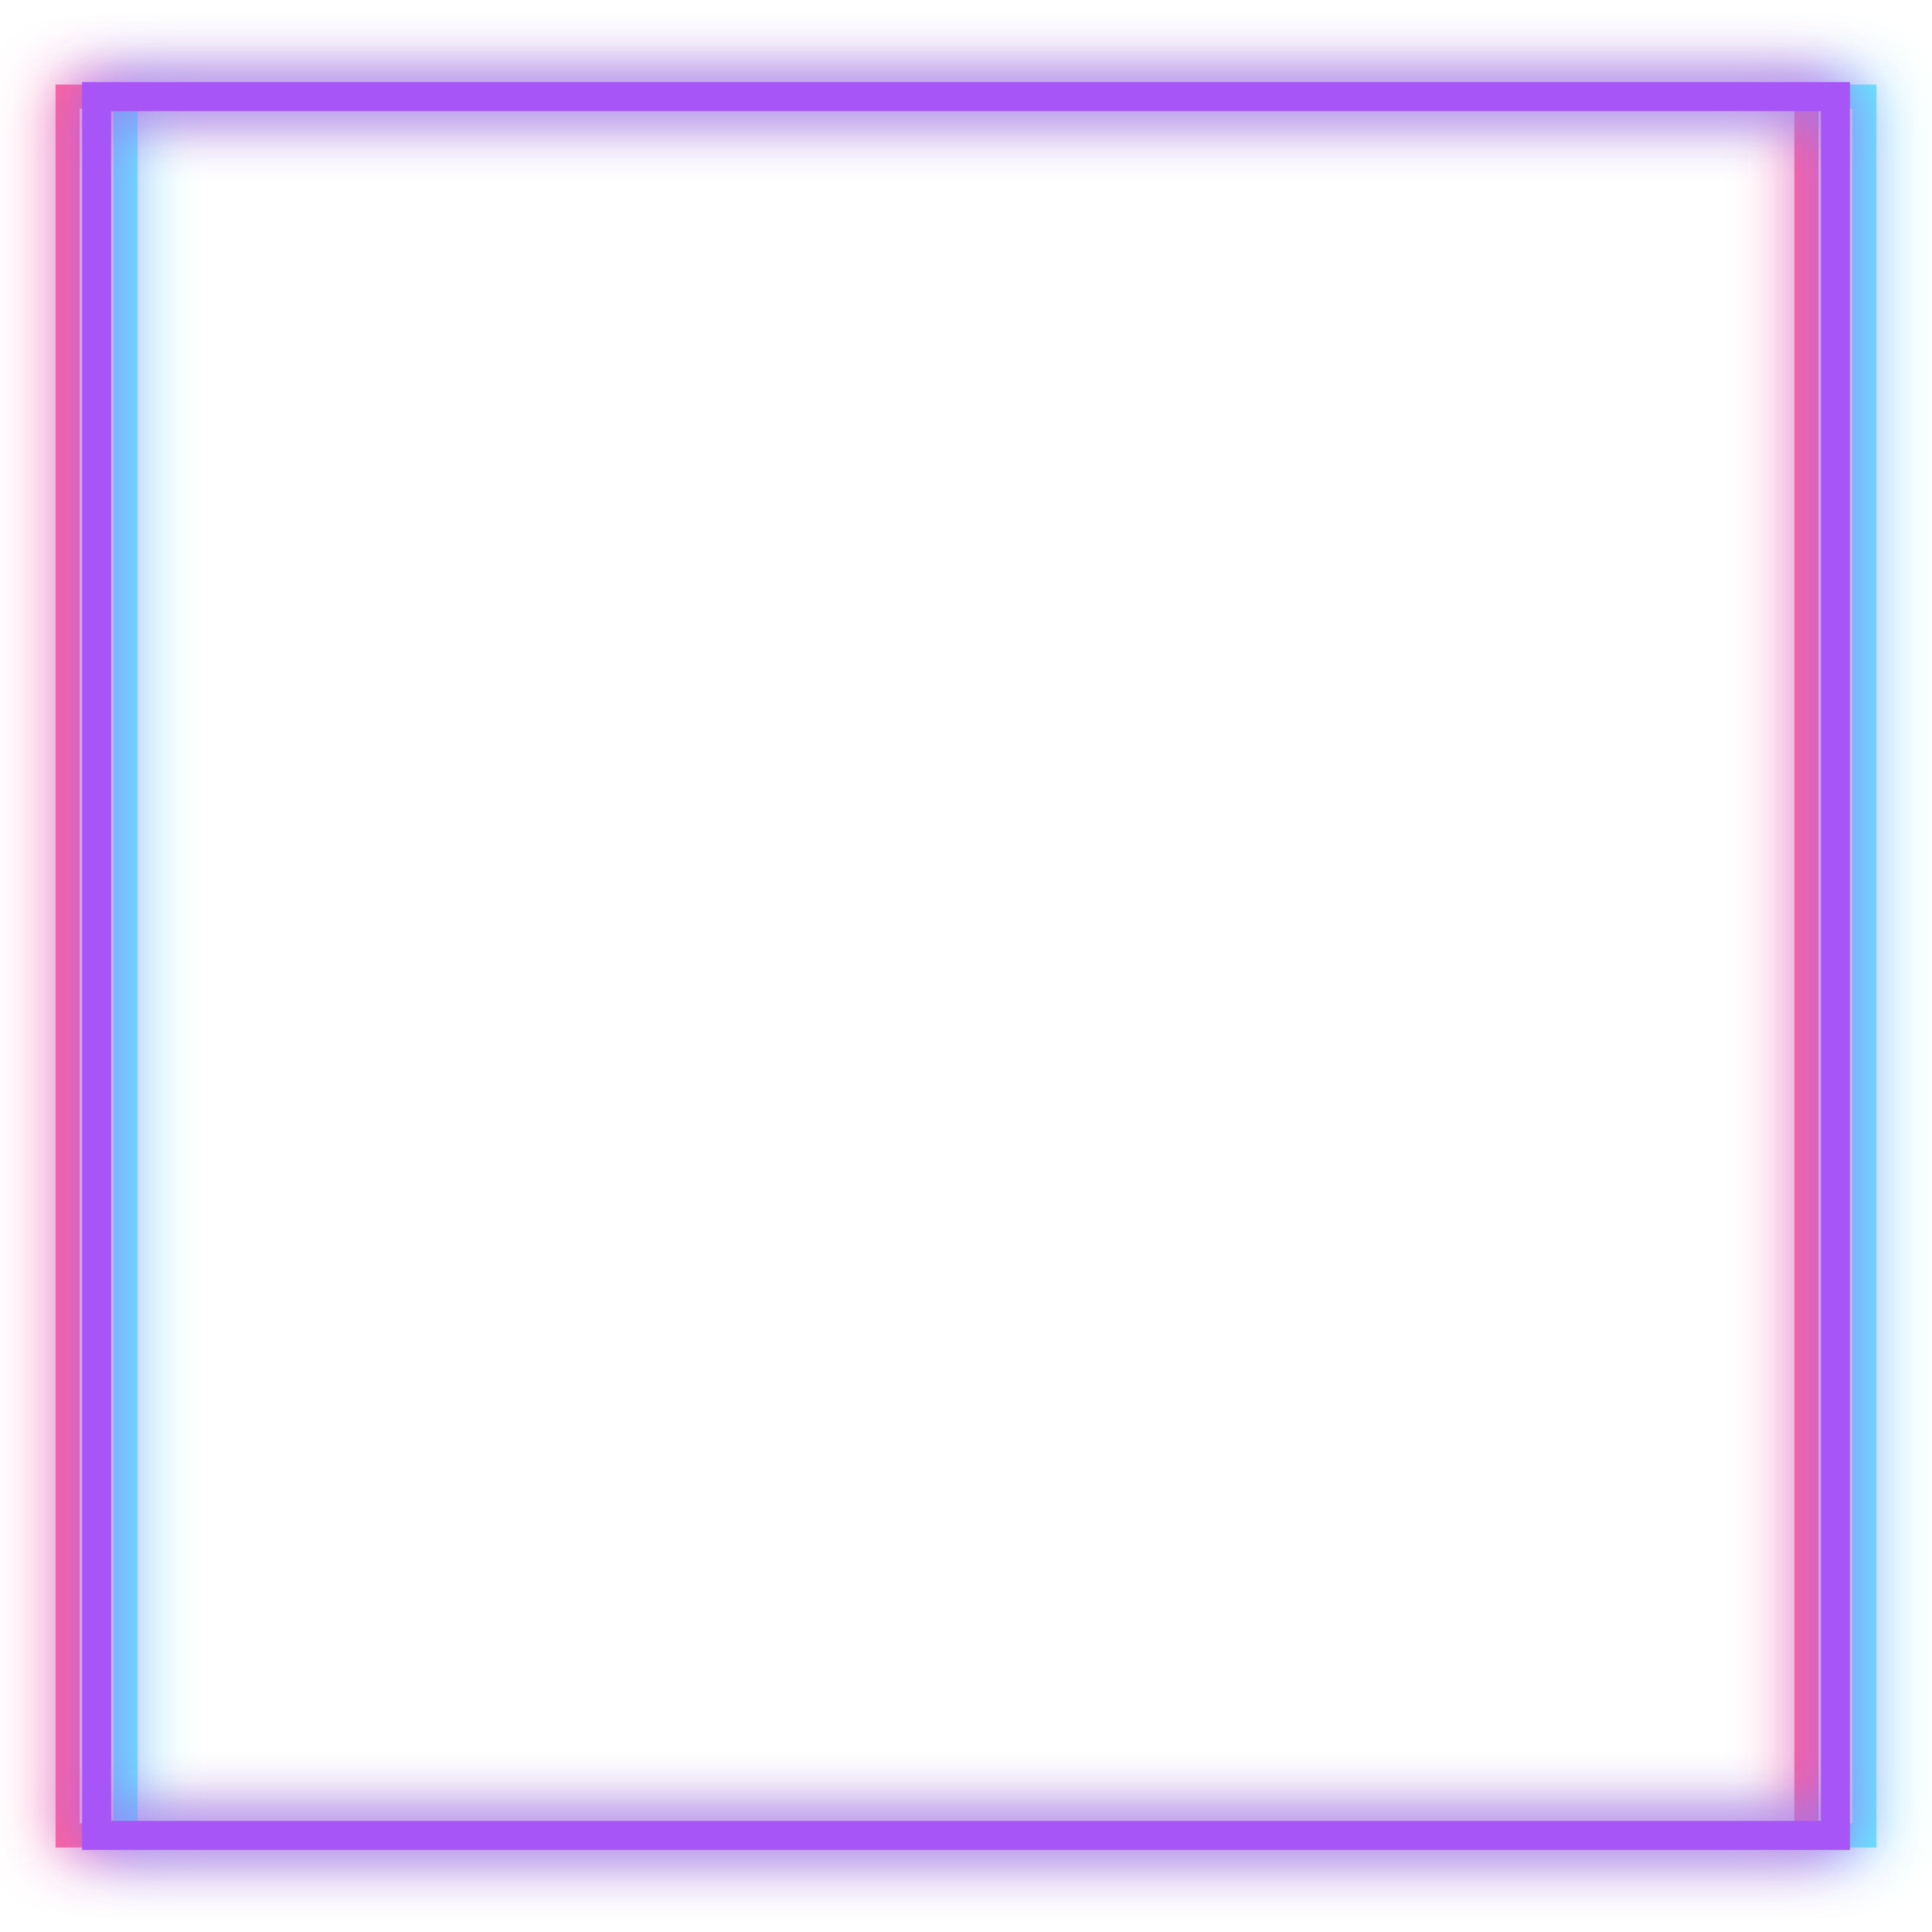
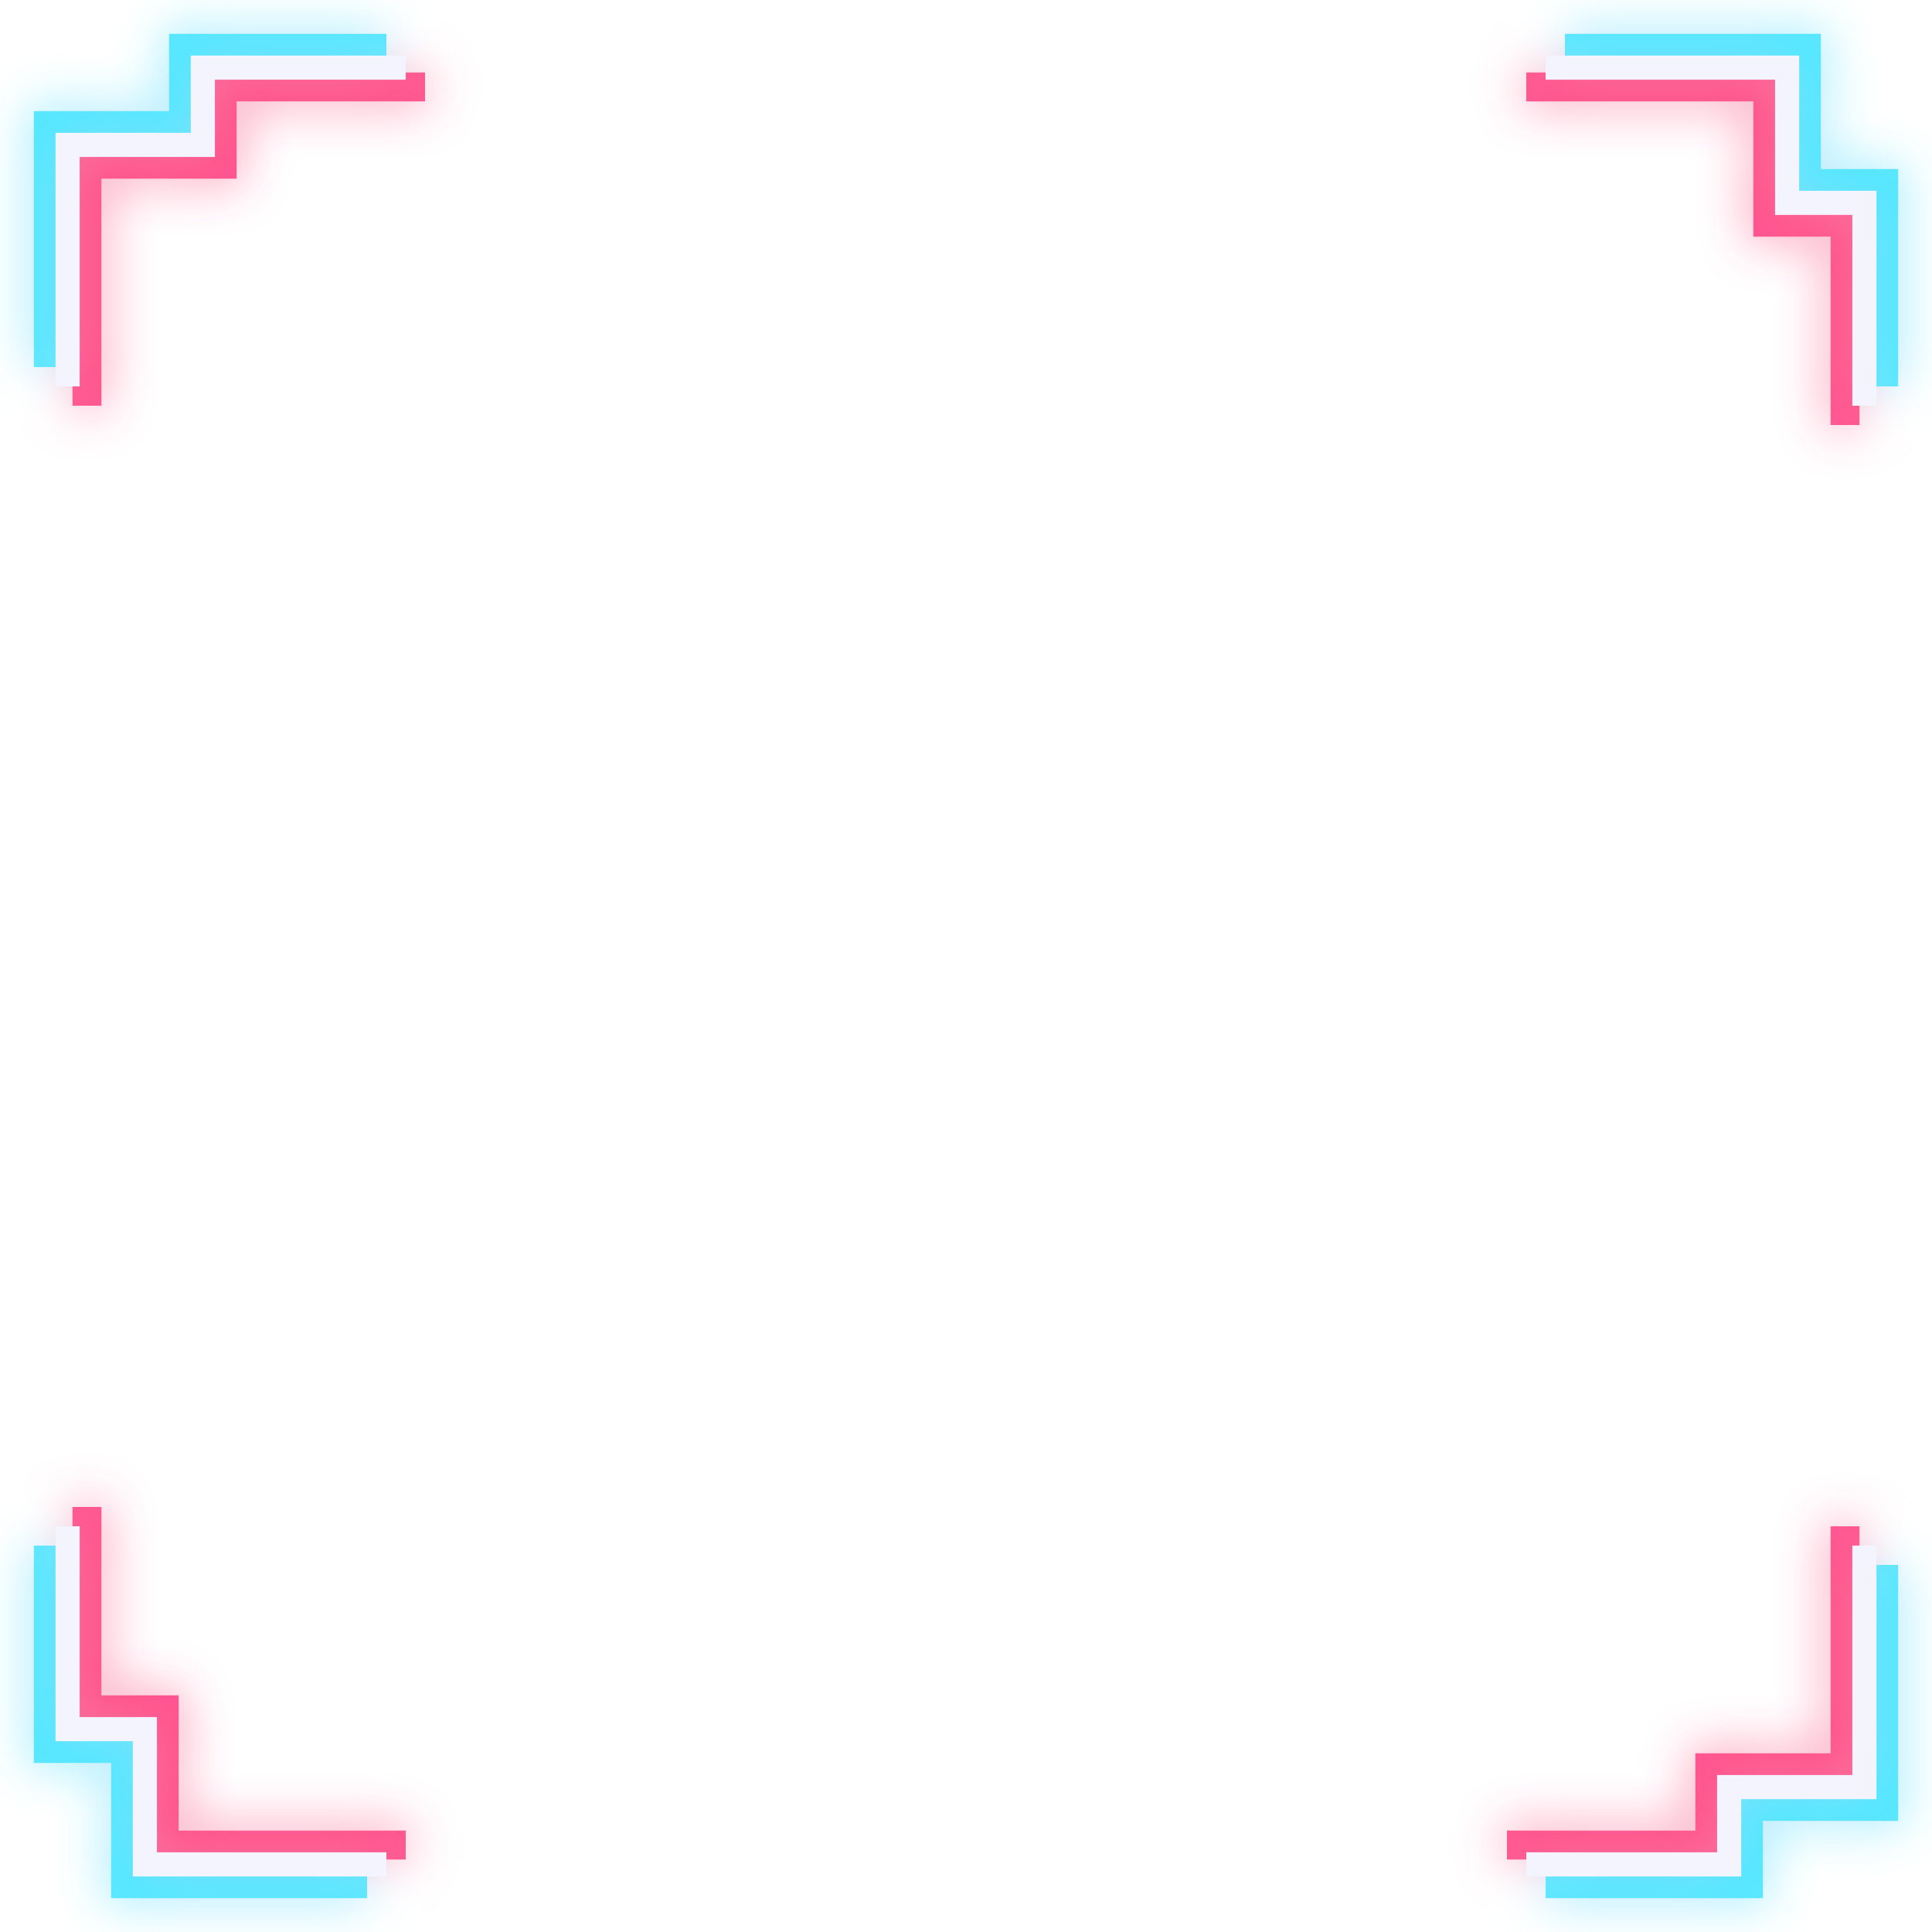
<svg xmlns="http://www.w3.org/2000/svg" viewBox="0 0 200 200">
  <defs>
-     <filter id="glowG" x="-50%" y="-50%" width="200%" height="200%">
-       <feGaussianBlur stdDeviation="3" result="b" />
+     <filter id="glow-glitch" x="-60%" y="-60%" width="220%" height="220%">
+       <feGaussianBlur stdDeviation="2.5" result="b" />
      <feMerge>
        <feMergeNode in="b" />
        <feMergeNode in="SourceGraphic" />
      </feMerge>
    </filter>
+     <g id="corner-glitch" filter="url(#glow-glitch)">
+       <path d="M9,42 L9,17 L23,17 L23,9 L44,9" fill="none" stroke="#ff3d81" stroke-width="3" opacity="0.85" />
+       <path d="M5,38 L5,13 L19,13 L19,5 L40,5" fill="none" stroke="#3fe4ff" stroke-width="3" opacity="0.85" />
+       <path d="M7,40 L7,15 L21,15 L21,7 L42,7" fill="none" stroke="#f4f4ff" stroke-width="2.5" />
+     </g>
  </defs>
-   <rect x="7" y="10" width="180" height="180" fill="none" stroke="#ff3d81" stroke-width="2.5" opacity="0.8" filter="url(#glowG)" />
-   <rect x="13" y="10" width="180" height="180" fill="none" stroke="#3fe4ff" stroke-width="2.5" opacity="0.8" filter="url(#glowG)" />
-   <rect x="10" y="10" width="180" height="180" fill="none" stroke="#a855f7" stroke-width="3" filter="url(#glowG)" />
+   <use href="#corner-glitch" />
+   <use href="#corner-glitch" transform="rotate(90 100 100)" />
+   <use href="#corner-glitch" transform="rotate(180 100 100)" />
+   <use href="#corner-glitch" transform="rotate(270 100 100)" />
</svg>
